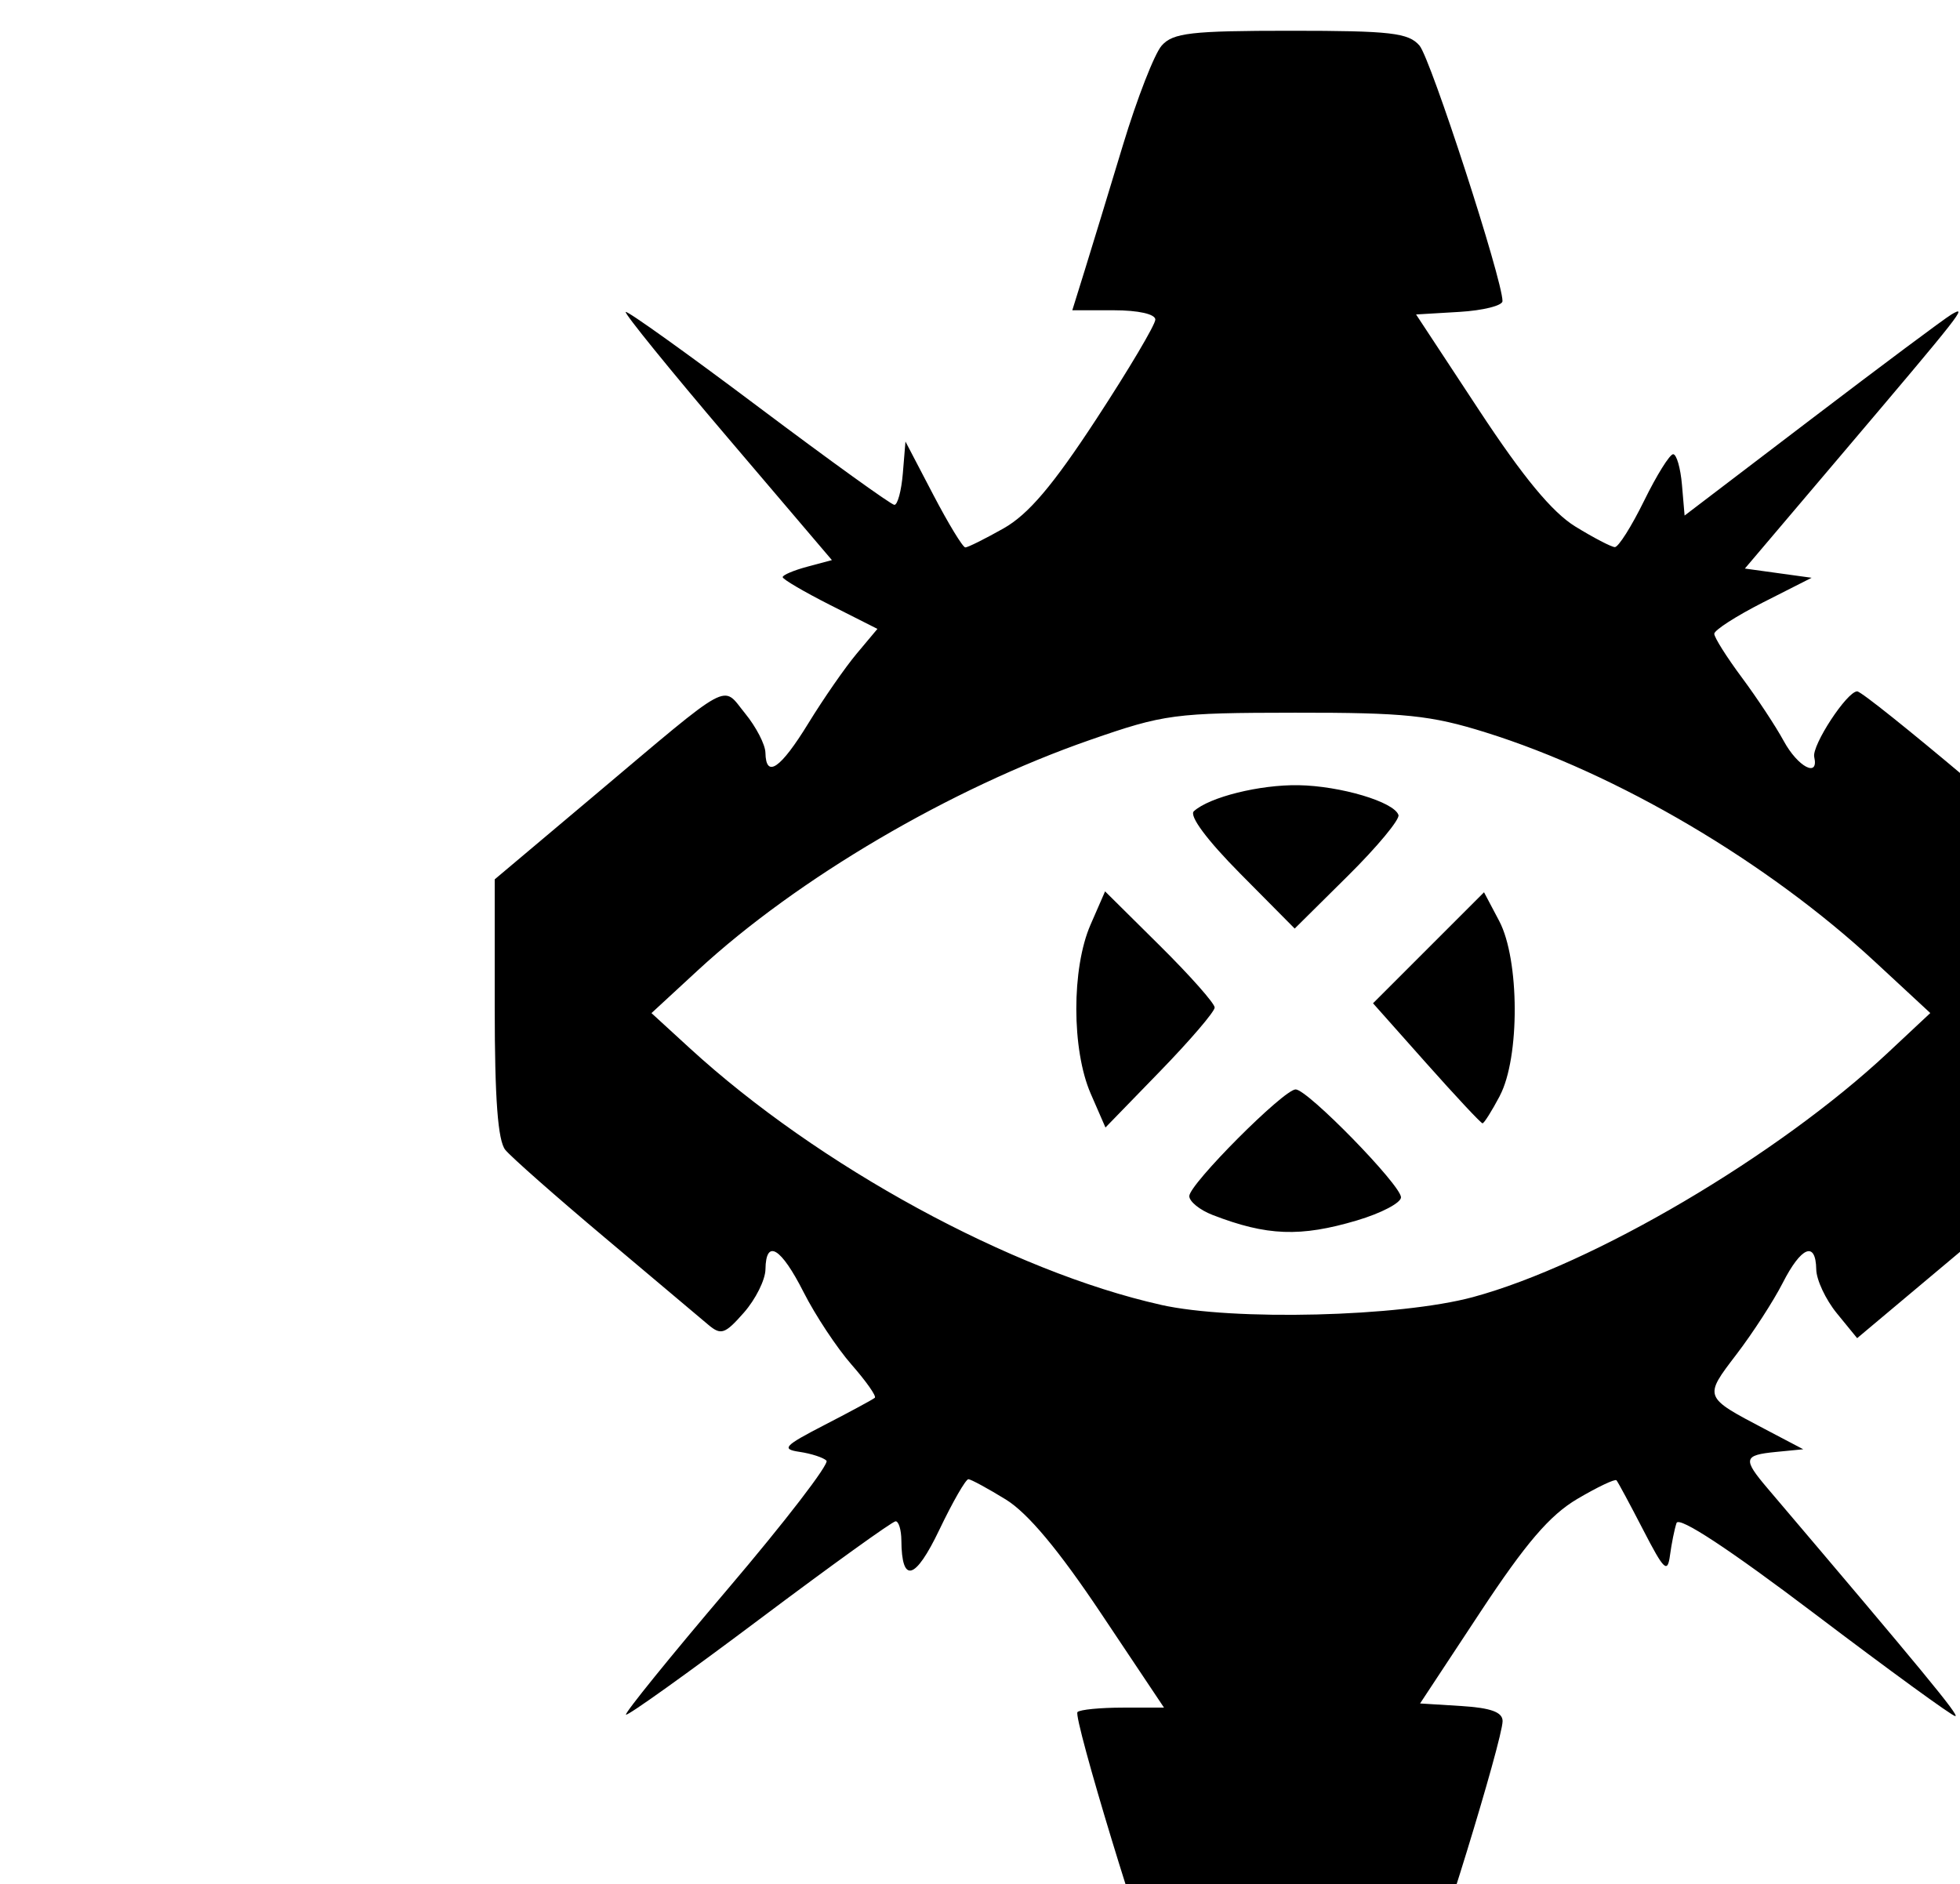
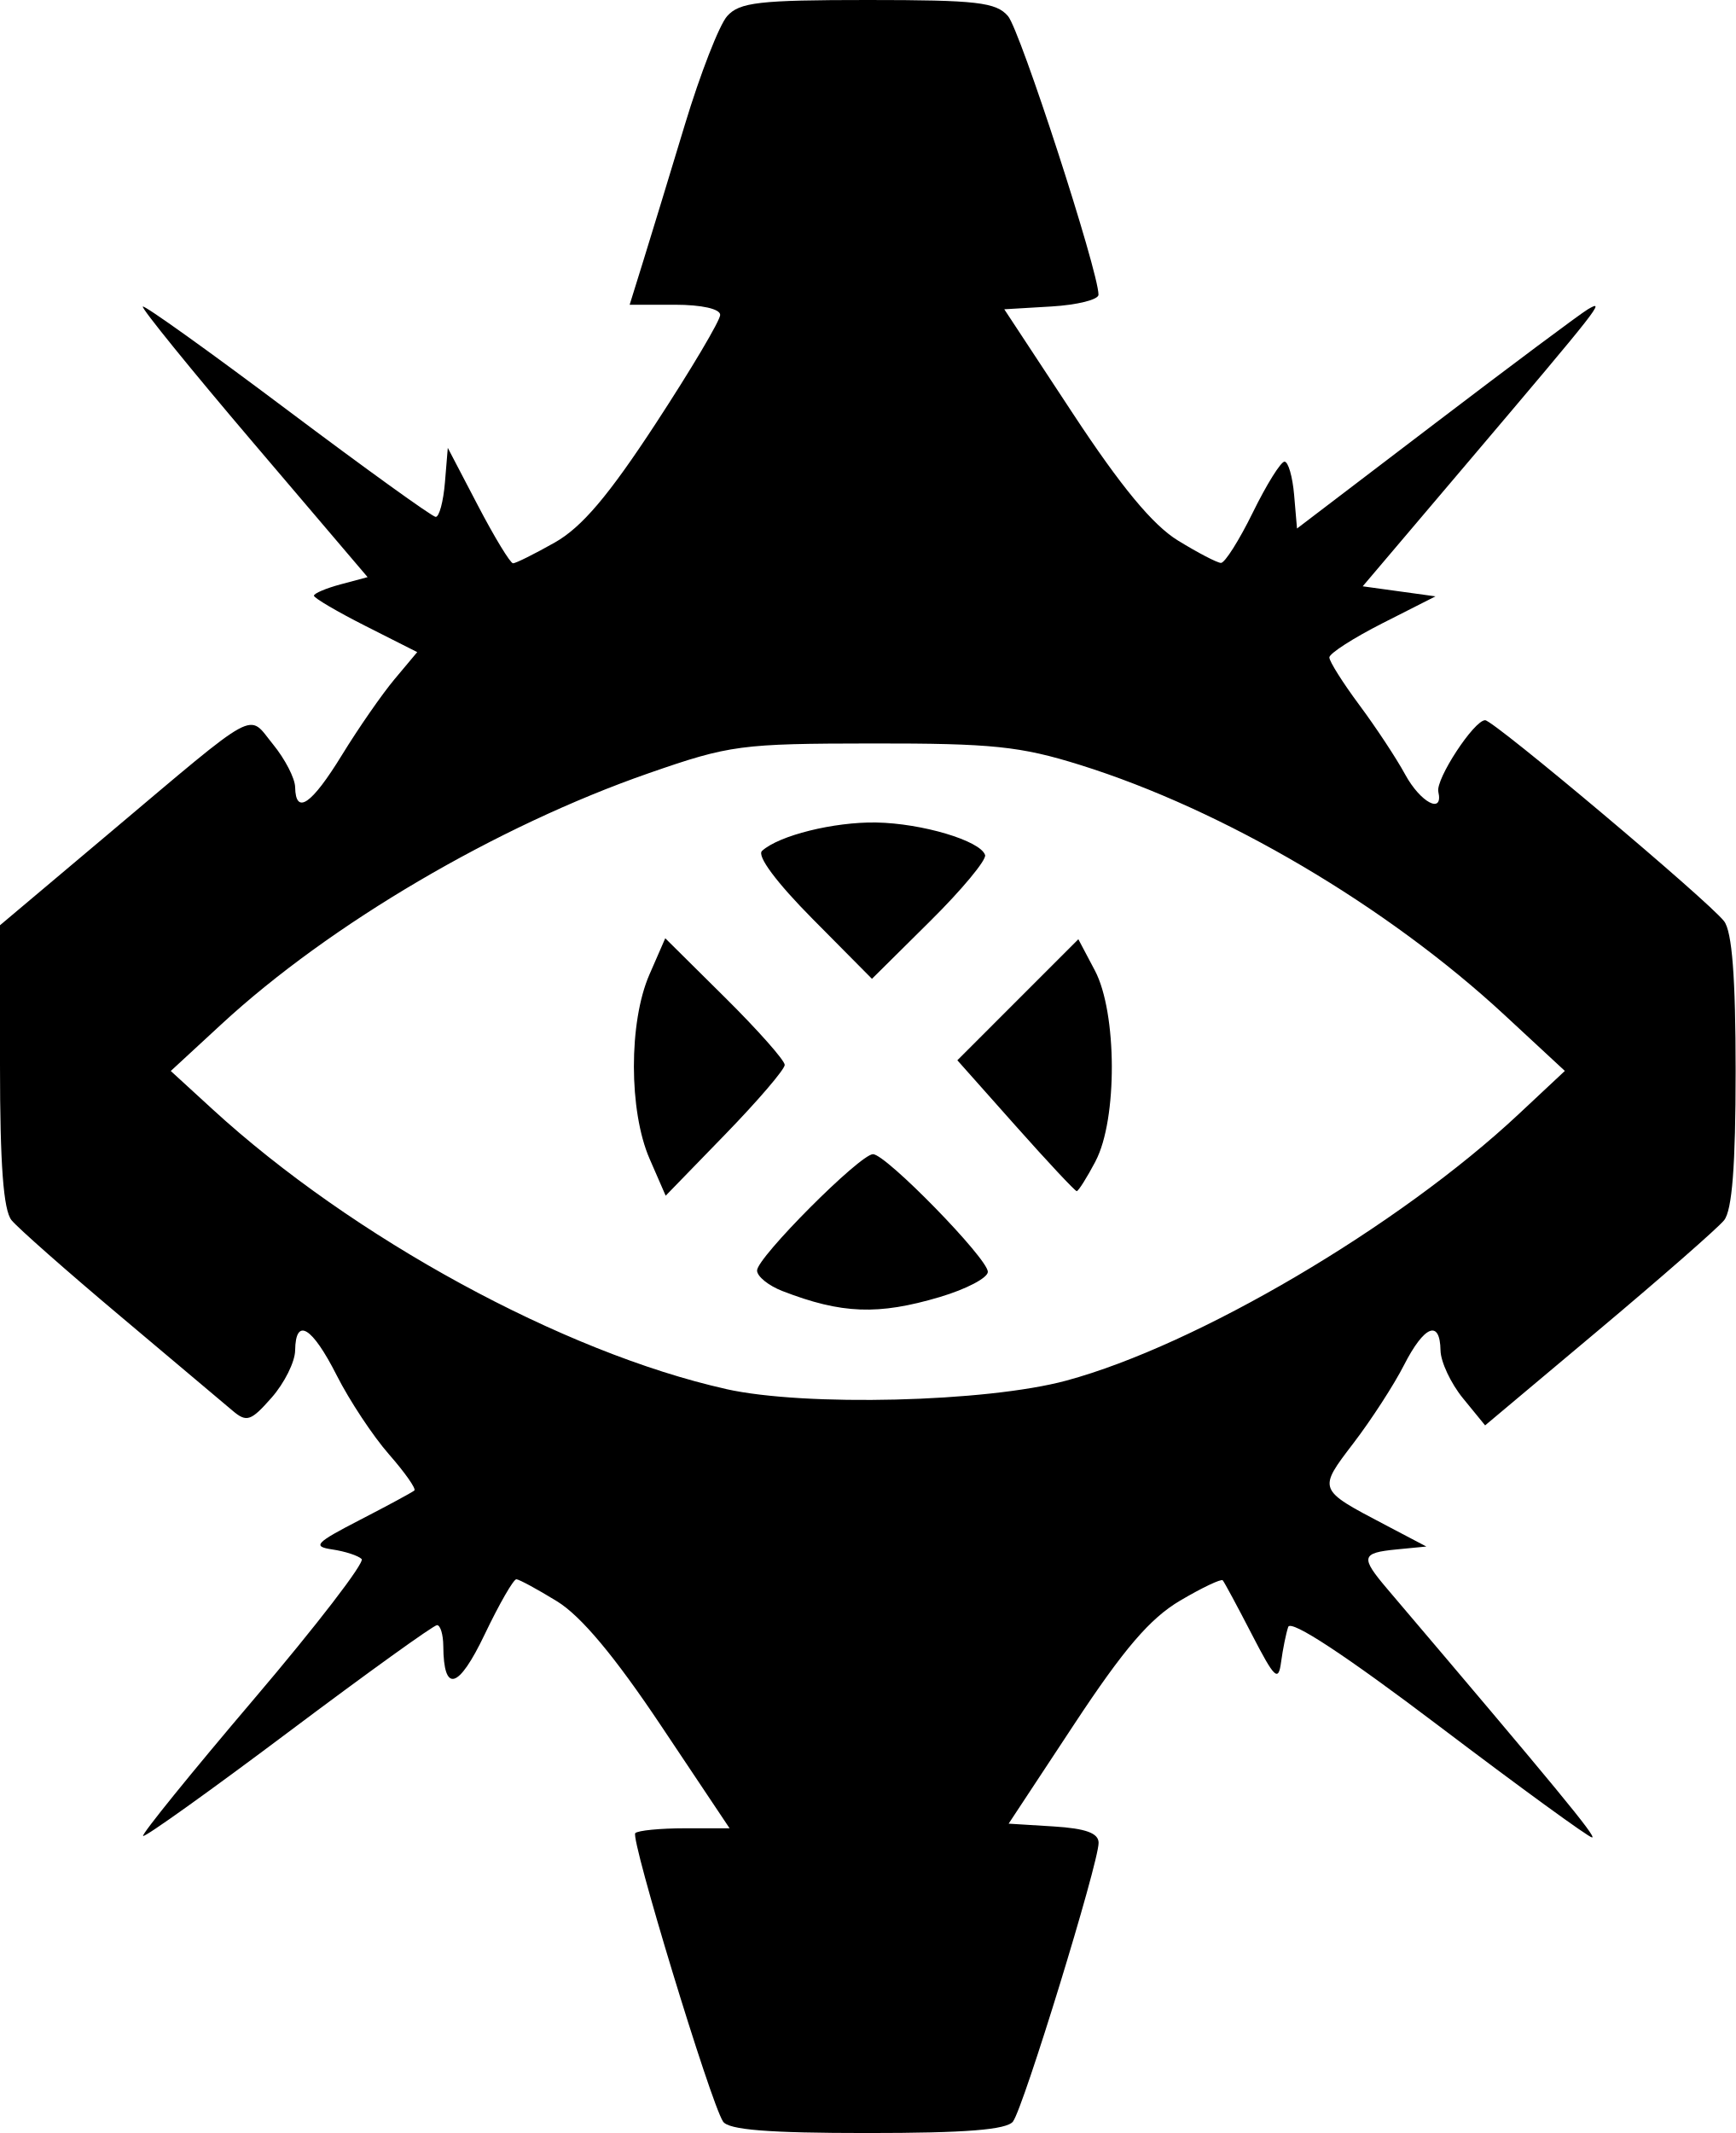
- <svg xmlns="http://www.w3.org/2000/svg" width="61.233mm" height="58.849mm" viewBox="0 0 61.233 58.849">
-   <path d="M43.689 25.46c-.136-.409-1.811-.908-3.121-.93-1.211-.02-2.785.371-3.27.813-.155.141.407.898 1.448 1.949l1.702 1.717 1.663-1.648c.915-.906 1.625-1.762 1.579-1.9zm3.167 8.773c.63-1.191.619-4.253-.019-5.461l-.474-.897-1.734 1.734-1.734 1.734 1.667 1.875c.917 1.031 1.706 1.875 1.754 1.875.048 0 .292-.387.542-.86zm-8.908-2.757c0-.129-.77-.999-1.712-1.932l-1.712-1.697-.455 1.043c-.594 1.363-.591 3.905.006 5.276l.461 1.058 1.706-1.757c.938-.966 1.706-1.863 1.706-1.992zm4.45 6.649c.754-.224 1.371-.548 1.371-.72 0-.381-2.919-3.371-3.291-3.371-.372 0-3.323 2.96-3.323 3.333 0 .169.327.434.728.589 1.695.656 2.742.696 4.516.169zm-6.131 2.638c-4.663-1.044-10.698-4.332-14.723-8.022l-1.191-1.091 1.455-1.343c3.107-2.867 7.895-5.678 12.247-7.191 2.319-.806 2.63-.847 6.406-.851 3.431-.004 4.238.08 5.953.616 4.122 1.289 8.793 4.042 12.171 7.173l1.72 1.594-1.323 1.238c-3.436 3.216-9.223 6.624-12.965 7.636-2.29.619-7.488.748-9.751.242zm8.223 20.987c.297-.382 2.453-7.399 2.453-7.983 0-.279-.366-.412-1.289-.47l-1.289-.08 1.884-2.857c1.419-2.151 2.167-3.024 3.027-3.532.628-.371 1.18-.633 1.225-.583.045.051.42.747.833 1.547.655 1.269.762 1.371.839.794.049-.364.14-.816.204-1.006.074-.22 1.637.807 4.327 2.844 2.316 1.754 4.288 3.189 4.382 3.189.145 0-1.024-1.418-5.865-7.116-.781-.919-.754-1.038.255-1.137l.86-.084-1.191-.626c-1.93-1.014-1.922-.994-.895-2.34.509-.666 1.159-1.67 1.444-2.23.581-1.139 1.033-1.322 1.048-.423.005.327.295.945.644 1.372l.634.776 3.259-2.735c1.792-1.504 3.407-2.918 3.589-3.142.231-.284.331-1.573.331-4.274 0-2.689-.101-3.998-.331-4.296-.451-.584-6.604-5.759-6.847-5.759-.318 0-1.424 1.69-1.342 2.05.151.659-.511.312-.952-.498-.248-.457-.838-1.351-1.311-1.987-.473-.636-.86-1.25-.86-1.364 0-.114.685-.554 1.521-.979l1.521-.771-1.043-.144-1.043-.144 3.03-3.572c3.77-4.445 3.954-4.679 3.422-4.365-.218.129-2.183 1.595-4.366 3.258l-3.969 3.023-.082-.958c-.045-.527-.169-.958-.276-.958-.106 0-.515.655-.907 1.455-.393.8-.804 1.451-.915 1.447-.111-.004-.666-.294-1.234-.643-.721-.443-1.628-1.539-3.004-3.63l-1.971-2.995 1.35-.08c.743-.044 1.35-.196 1.35-.337 0-.672-2.243-7.576-2.593-7.983-.344-.399-.9-.463-4.021-.463-3.117 0-3.68.065-4.033.463-.226.255-.771 1.654-1.211 3.109-.44 1.455-.976 3.211-1.191 3.903l-.391 1.257h1.297c.766 0 1.297.119 1.297.291 0 .16-.83 1.559-1.844 3.109-1.36 2.079-2.12 2.974-2.897 3.414-.579.327-1.117.595-1.195.595-.078 0-.531-.744-1.006-1.654l-.864-1.654-.082.992c-.045.546-.164.989-.265.986-.1-.003-2.011-1.38-4.246-3.058-2.235-1.679-4.101-3.014-4.147-2.968-.046.046 1.384 1.81 3.179 3.918l3.263 3.834-.769.206c-.423.113-.769.26-.769.326 0 .066.666.457 1.48.869l1.48.748-.651.777c-.358.427-1.034 1.402-1.503 2.166-.876 1.428-1.329 1.739-1.345.926-.005-.255-.29-.806-.633-1.226-.738-.903-.34-1.12-4.728 2.575l-3.096 2.606v4.024c0 2.827.098 4.144.331 4.428.182.223 1.581 1.457 3.109 2.742 1.528 1.286 2.981 2.509 3.228 2.718.401.339.523.298 1.116-.376.366-.416.67-1.025.674-1.352.014-.968.483-.686 1.194.718.366.722 1.039 1.738 1.495 2.258.456.52.784.986.728 1.036-.056.05-.756.429-1.557.842-1.28.66-1.376.762-.794.848.364.054.742.177.84.274.098.097-1.29 1.902-3.085 4.012-1.795 2.11-3.225 3.876-3.178 3.923.047.048 1.921-1.292 4.166-2.977 2.245-1.685 4.16-3.063 4.257-3.063.097 0 .177.268.18.595.009 1.365.432 1.248 1.186-.329.418-.874.827-1.586.909-1.581.082.005.607.289 1.166.633.688.423 1.65 1.573 2.98 3.564l1.964 2.939h-1.282c-.705 0-1.345.062-1.421.139-.147.147 2.151 7.701 2.514 8.262.155.24 1.289.331 4.135.331 2.823 0 3.993-.093 4.178-.331z" />
+ <svg xmlns="http://www.w3.org/2000/svg" width="49.742mm" height="61.119mm" viewBox="0 0 49.742 61.119">
+   <path d="M28.23 24.498c-.136-.409-1.811-.908-3.121-.93-1.211-.02-2.785.371-3.27.813-.155.141.407.898 1.448 1.949l1.702 1.717 1.663-1.648c.915-.906 1.625-1.762 1.579-1.9zm3.167 8.773c.63-1.191.619-4.253-.019-5.461l-.474-.897-1.734 1.734-1.734 1.734 1.667 1.875c.917 1.031 1.706 1.875 1.754 1.875.048 0 .292-.387.542-.86zm-8.908-2.757c0-.129-.77-.999-1.712-1.932l-1.712-1.697-.455 1.043c-.594 1.363-.591 3.905.006 5.276l.461 1.058 1.706-1.757c.938-.966 1.706-1.863 1.706-1.992zm4.45 6.649c.754-.224 1.371-.548 1.371-.72 0-.381-2.919-3.371-3.291-3.371-.372 0-3.323 2.96-3.323 3.333 0 .169.327.434.728.589 1.695.656 2.742.696 4.516.169zm-6.131 2.638c-4.663-1.044-10.698-4.332-14.723-8.022l-1.191-1.091 1.455-1.343c3.107-2.867 7.895-5.678 12.247-7.191 2.319-.806 2.63-.847 6.406-.851 3.431-.004 4.238.08 5.953.616 4.122 1.289 8.793 4.042 12.171 7.173l1.72 1.594-1.323 1.238c-3.436 3.216-9.223 6.624-12.965 7.636-2.29.619-7.488.748-9.751.242zm8.223 20.987c.297-.382 2.453-7.399 2.453-7.983 0-.279-.366-.412-1.289-.47l-1.289-.08 1.884-2.857c1.419-2.151 2.167-3.024 3.027-3.532.628-.371 1.18-.633 1.225-.583.045.051.42.747.833 1.547.655 1.269.762 1.371.839.794.049-.364.14-.816.204-1.006.074-.22 1.637.807 4.327 2.844 2.316 1.754 4.288 3.189 4.382 3.189.145 0-1.024-1.418-5.865-7.116-.781-.919-.754-1.038.255-1.137l.86-.084-1.191-.626c-1.93-1.014-1.922-.994-.895-2.34.509-.666 1.159-1.67 1.444-2.23.581-1.139 1.033-1.322 1.048-.423.005.327.295.945.644 1.372l.634.776 3.259-2.735c1.792-1.504 3.407-2.918 3.589-3.142.231-.284.331-1.573.331-4.274 0-2.689-.101-3.998-.331-4.296-.451-.584-6.604-5.759-6.847-5.759-.318 0-1.424 1.69-1.342 2.05.151.659-.511.312-.952-.498-.248-.457-.838-1.351-1.311-1.987-.473-.636-.86-1.25-.86-1.364 0-.114.685-.554 1.521-.979l1.521-.771-1.043-.144-1.043-.144 3.03-3.572c3.77-4.445 3.954-4.679 3.422-4.365-.218.129-2.183 1.595-4.366 3.258l-3.969 3.023-.082-.958c-.045-.527-.169-.958-.276-.958-.106 0-.515.655-.907 1.455-.393.8-.804 1.451-.915 1.447-.111-.004-.666-.294-1.234-.643-.721-.443-1.628-1.539-3.004-3.63l-1.971-2.995 1.35-.08c.743-.044 1.35-.196 1.35-.337 0-.672-2.243-7.576-2.593-7.983C28.548.064 27.992-3e-8 24.871-3e-8c-3.117 0-3.68.065-4.033.463-.226.255-.771 1.654-1.211 3.109-.44 1.455-.976 3.211-1.191 3.903l-.391 1.257h1.297c.766 0 1.297.119 1.297.291 0 .16-.83 1.559-1.844 3.109-1.36 2.079-2.12 2.974-2.897 3.414-.579.327-1.117.595-1.195.595-.078 0-.531-.744-1.006-1.654l-.864-1.654-.082.992c-.045.546-.164.989-.265.986-.1-.003-2.011-1.38-4.246-3.058-2.235-1.679-4.101-3.014-4.147-2.968-.046.046 1.384 1.81 3.179 3.918l3.263 3.834-.769.206c-.423.113-.769.26-.769.326 0 .066.666.457 1.48.869l1.48.748-.651.777c-.358.427-1.034 1.402-1.503 2.166-.876 1.428-1.329 1.739-1.345.926-.005-.255-.29-.806-.633-1.226-.738-.903-.34-1.12-4.728 2.575L0 26.512v4.024c0 2.827.098 4.144.331 4.428.182.223 1.581 1.457 3.109 2.742 1.528 1.286 2.981 2.509 3.228 2.718.401.339.523.298 1.116-.376.366-.416.67-1.025.674-1.352.014-.968.483-.686 1.194.718.366.722 1.039 1.738 1.495 2.258.456.52.784.986.728 1.036-.056.05-.756.429-1.557.842-1.28.66-1.376.762-.794.848.364.054.742.177.84.274.098.097-1.29 1.902-3.085 4.012-1.795 2.11-3.225 3.876-3.178 3.923.047.048 1.921-1.292 4.166-2.977 2.245-1.685 4.16-3.063 4.257-3.063.097 0 .177.268.18.595.009 1.365.432 1.248 1.186-.329.418-.874.827-1.586.909-1.581.082.005.607.289 1.166.633.688.423 1.65 1.573 2.98 3.564l1.964 2.939h-1.282c-.705 0-1.345.062-1.421.139-.147.147 2.151 7.701 2.514 8.262.155.24 1.289.331 4.135.331 2.823 0 3.993-.093 4.178-.331z" />
</svg>
